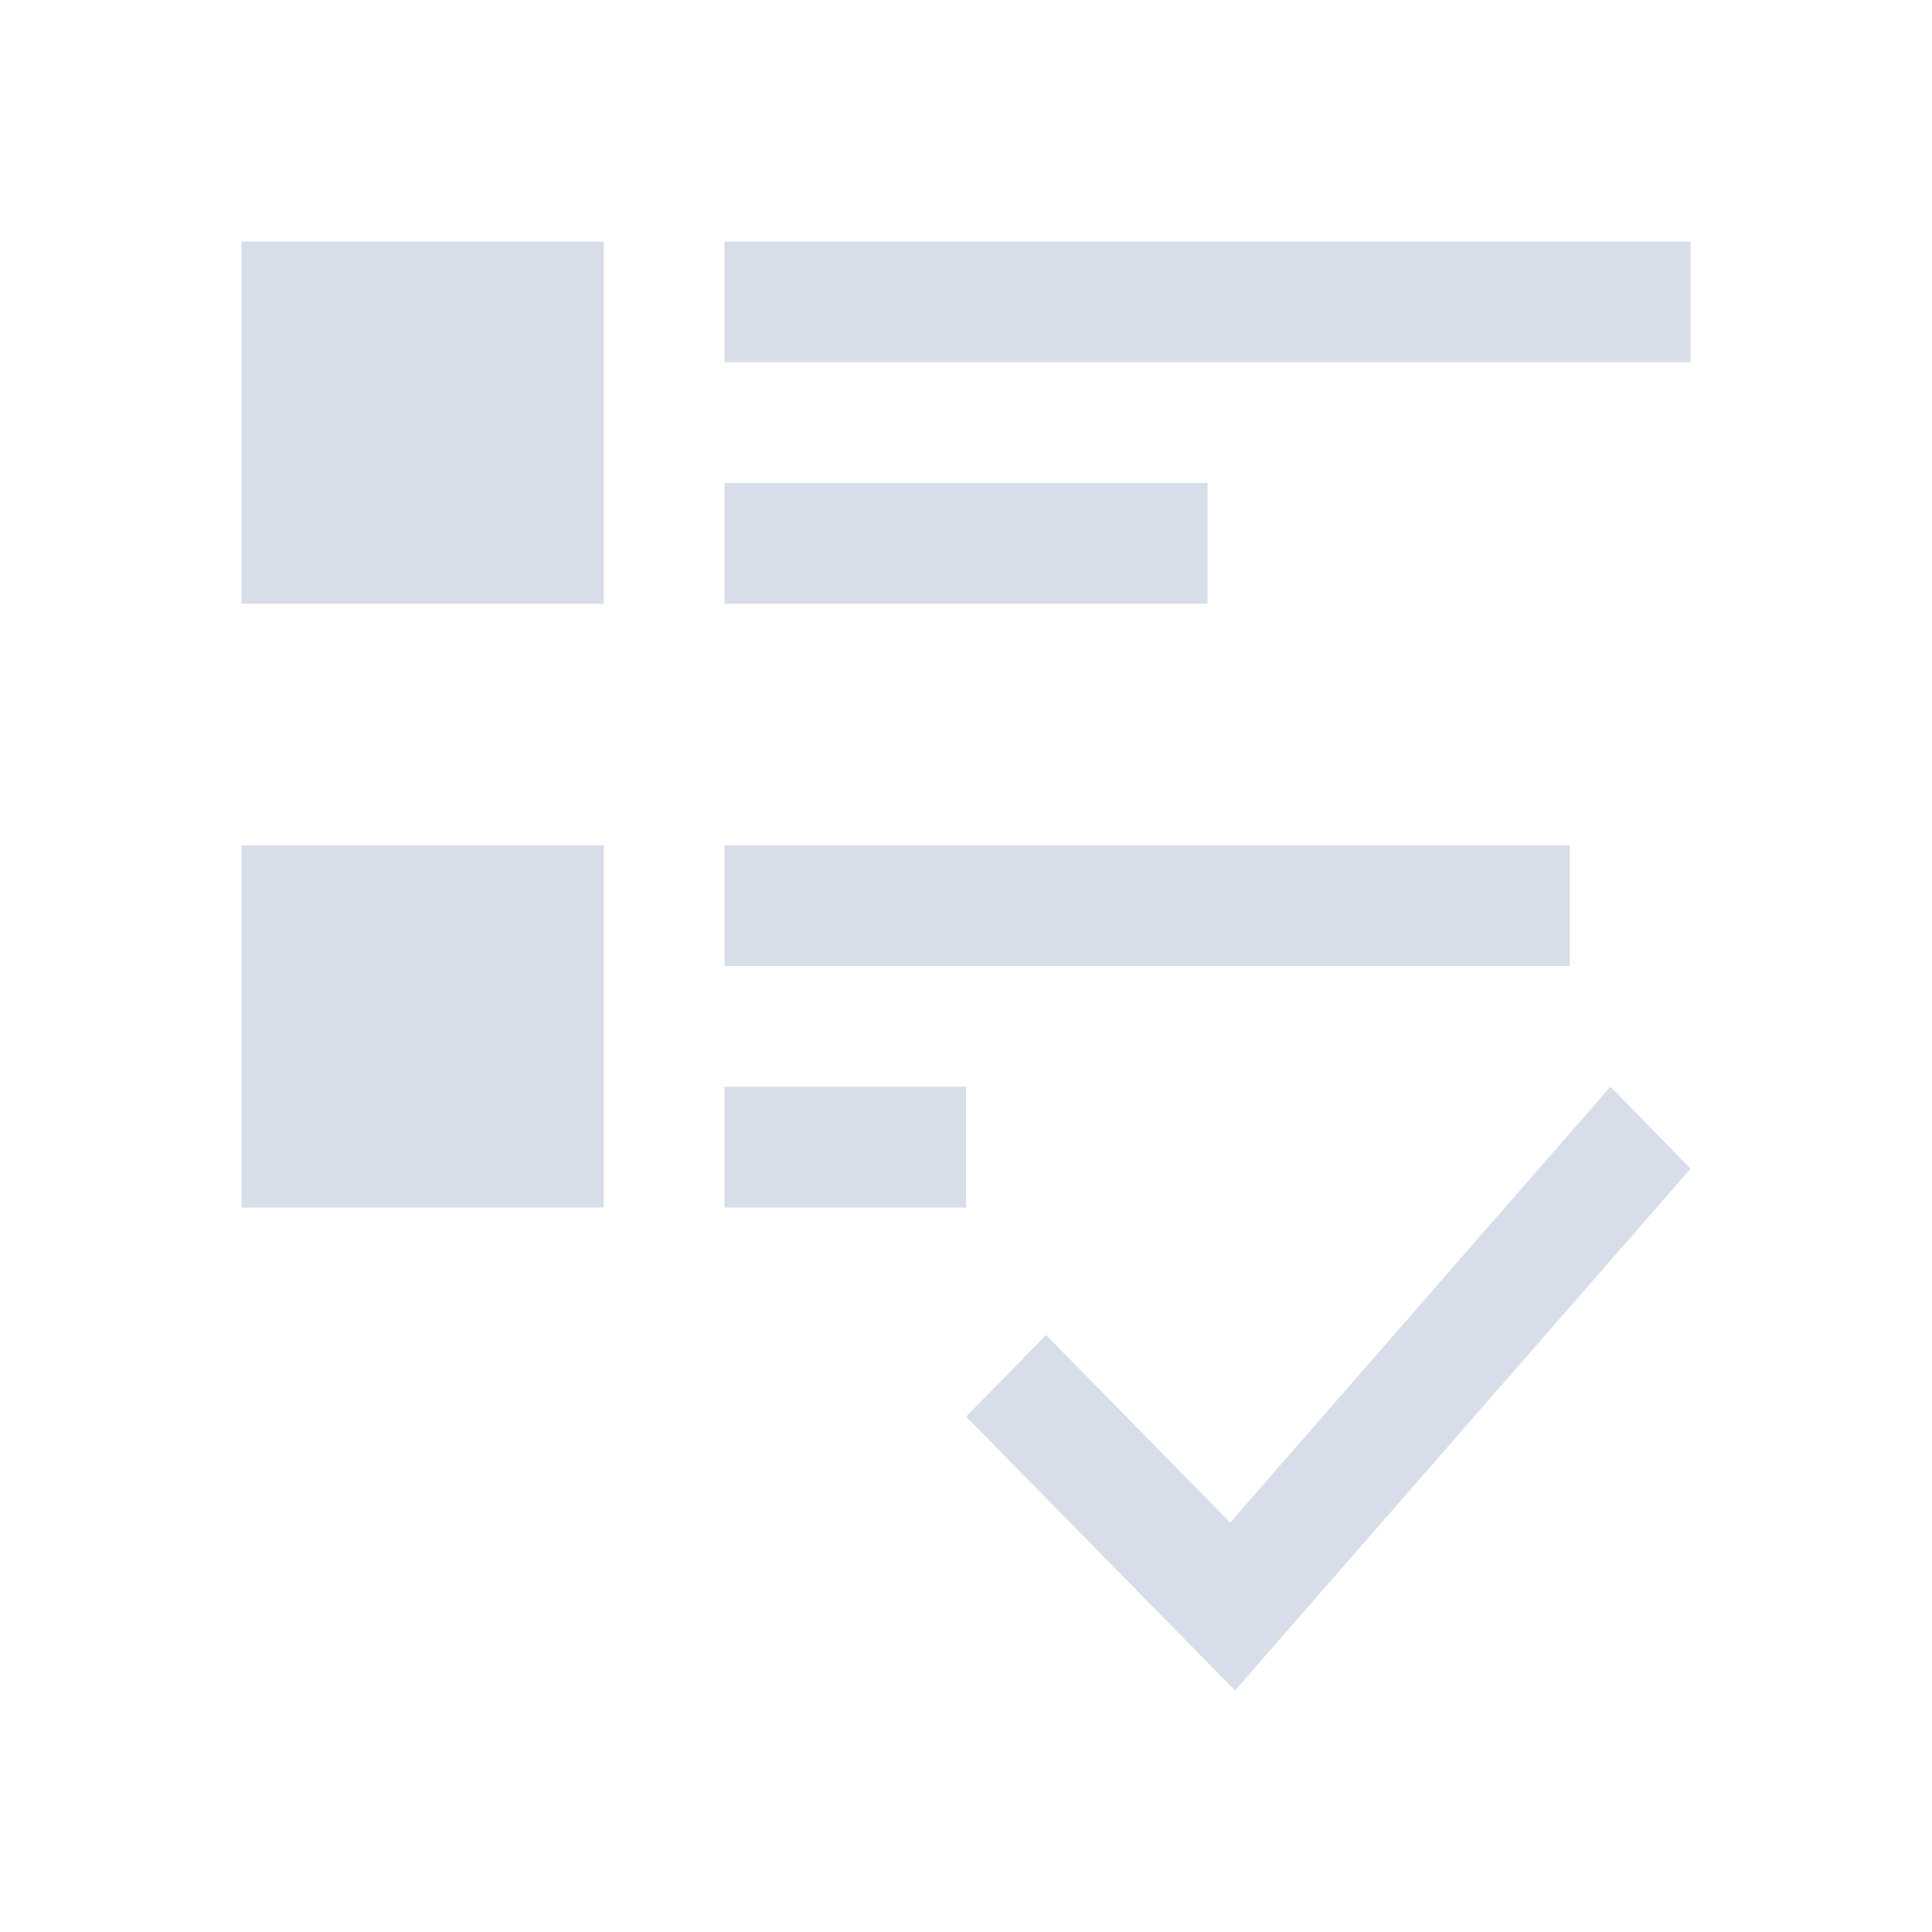
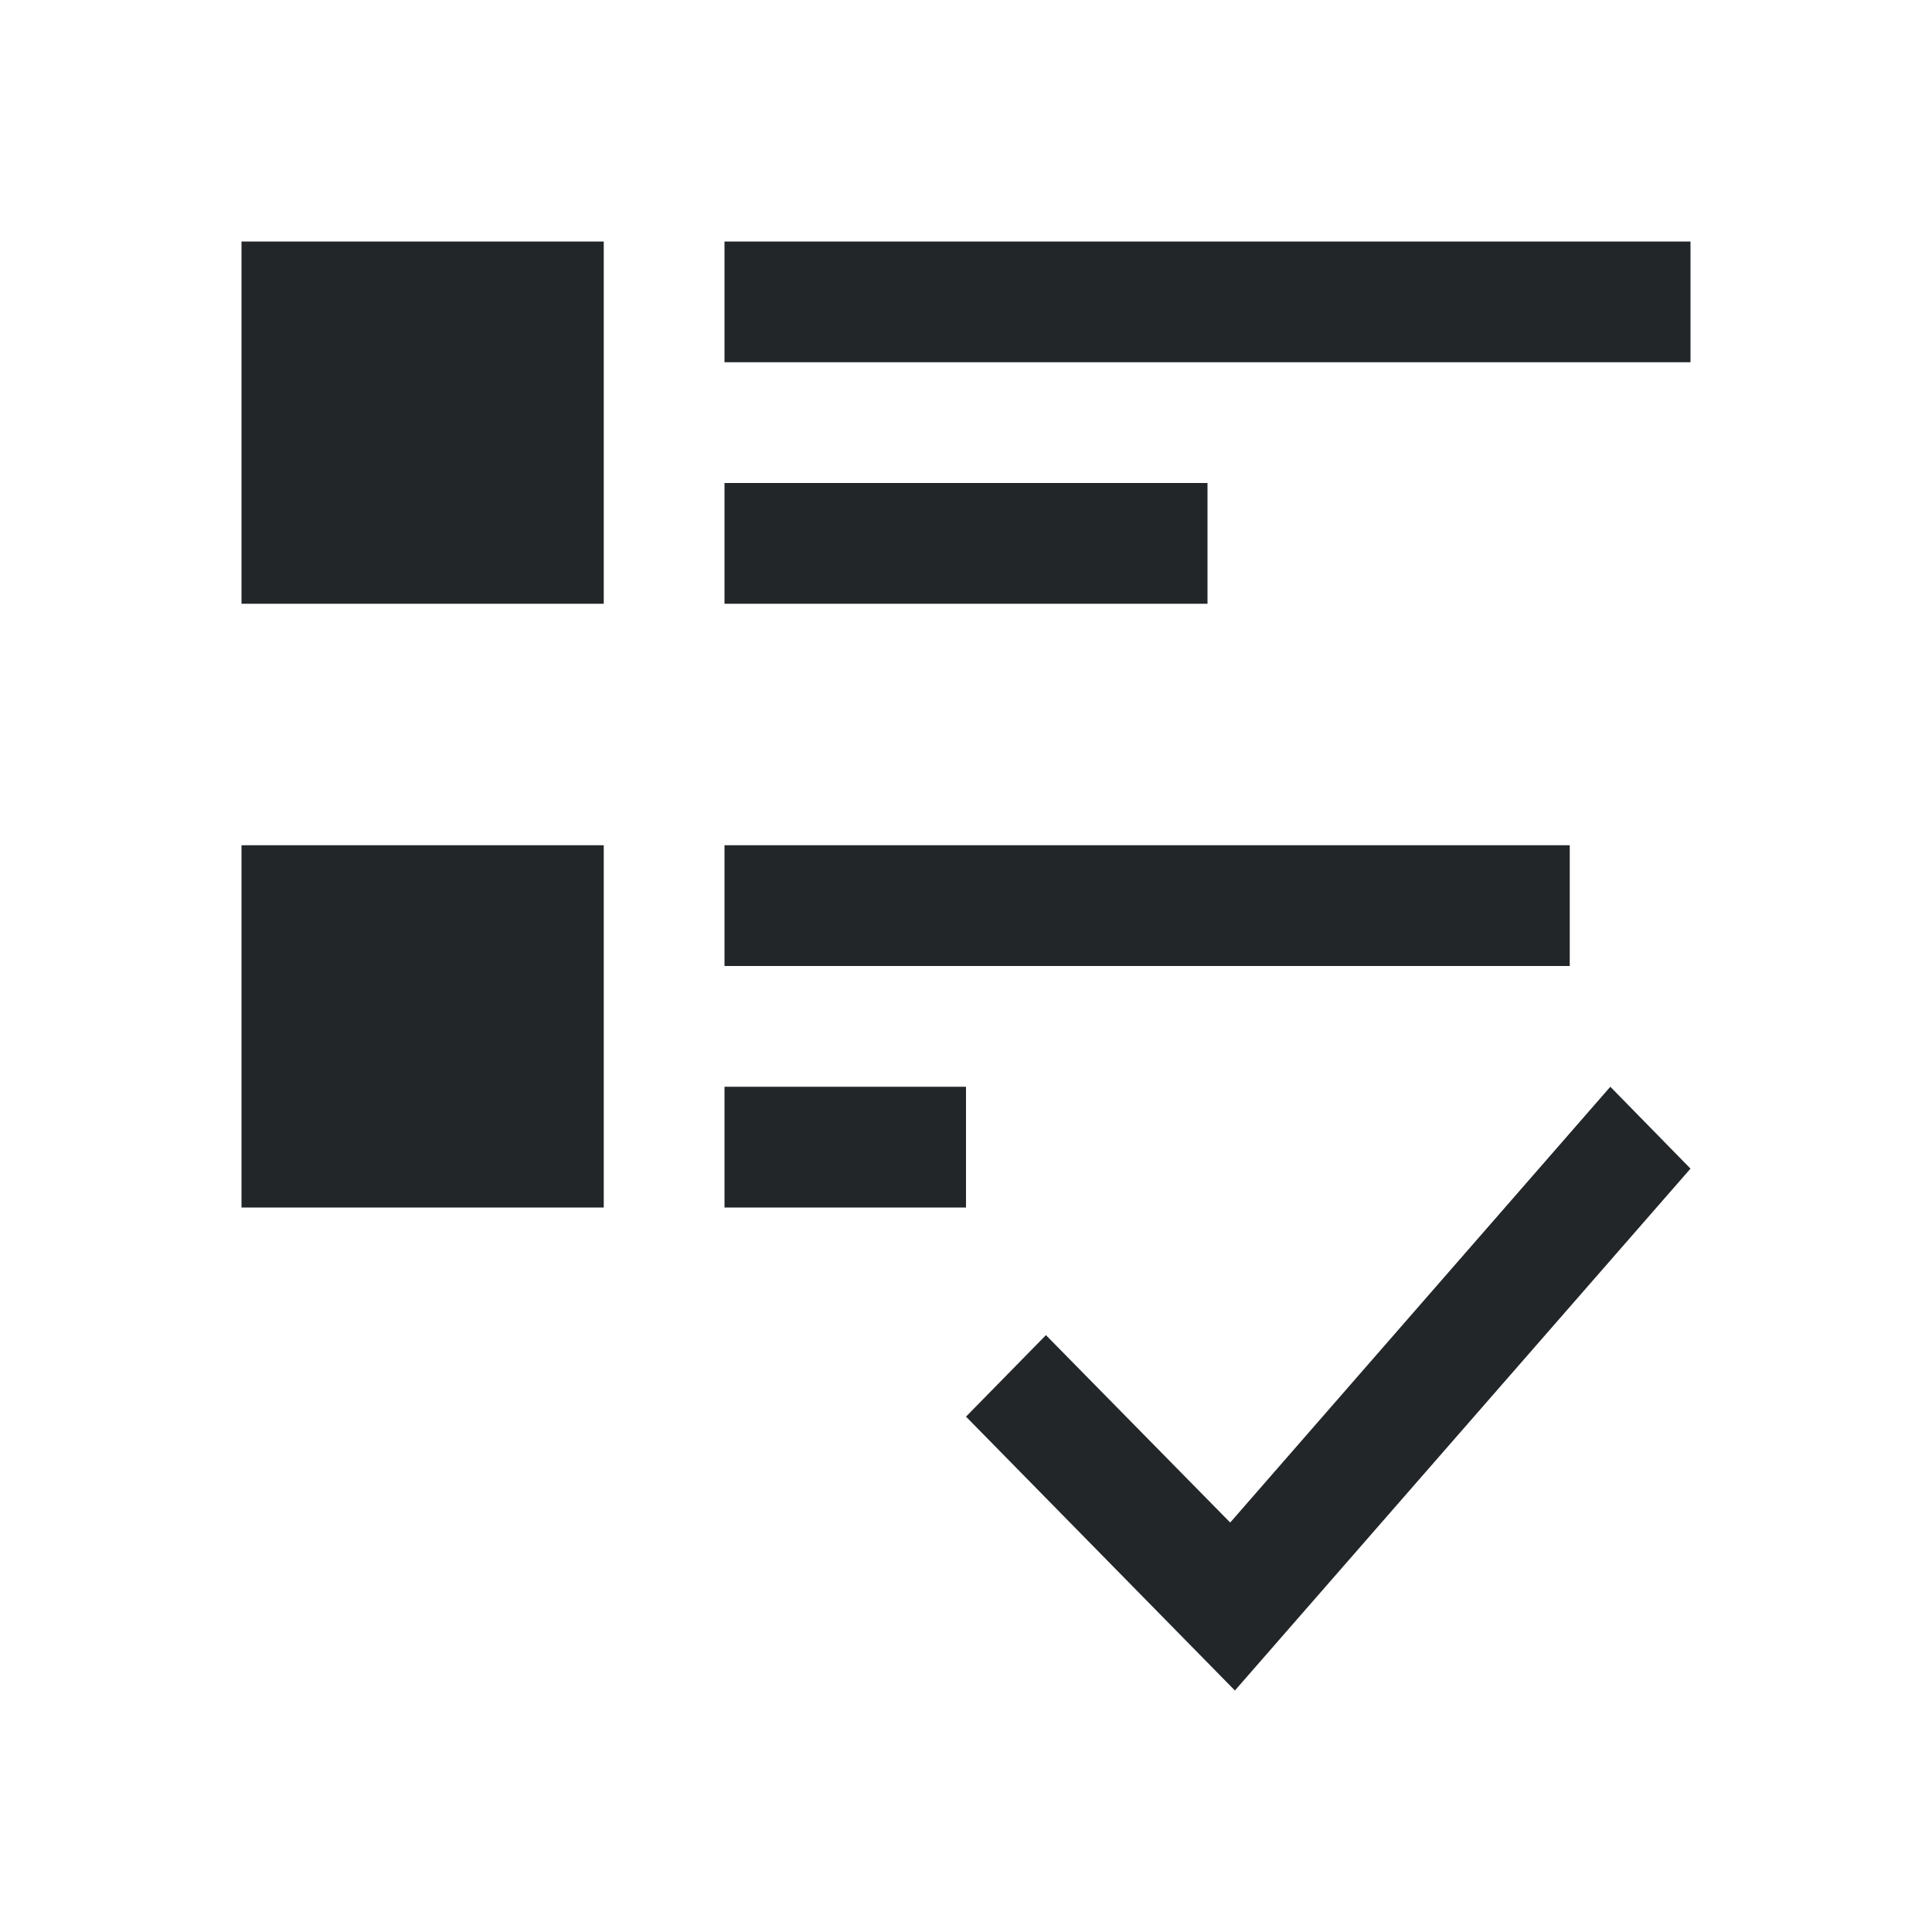
<svg xmlns="http://www.w3.org/2000/svg" viewBox="0 0 16 16">
-   <defs>
-     <style type="text/css">.ColorScheme-Text {
-         color:#d8dee9;
-       }</style>
+   <defs id="defs3051">
+     <style type="text/css" id="current-color-scheme">
+       .ColorScheme-Text {
+         color:#232629;
+       }
+       </style>
  </defs>
-   <path class="ColorScheme-Text" d="m2 2v3h3v-3h-3zm4 0v1h8v-1h-8zm0 2v1h4v-1h-4zm-4 3v3h3v-3h-3zm4 0v1h7v-1h-7zm0 2v1h2v-1h-2zm7.336 0-3.148 3.609-1.525-1.553-0.662 0.676 2.227 2.268 3.773-4.322-0.664-0.678z" fill="currentColor" />
+   <path style="fill:currentColor;fill-opacity:1;stroke:none" d="M 2 2 L 2 5 L 5 5 L 5 2 L 2 2 z M 6 2 L 6 3 L 14 3 L 14 2 L 6 2 z M 6 4 L 6 5 L 10 5 L 10 4 L 6 4 z M 2 7 L 2 10 L 5 10 L 5 7 L 2 7 z M 6 7 L 6 8 L 13 8 L 13 7 L 6 7 z M 6 9 L 6 10 L 8 10 L 8 9 L 6 9 z M 13.336 9 L 10.188 12.609 L 8.662 11.057 L 8 11.732 L 10.227 14 L 14 9.678 L 13.336 9 z " class="ColorScheme-Text" />
</svg>
